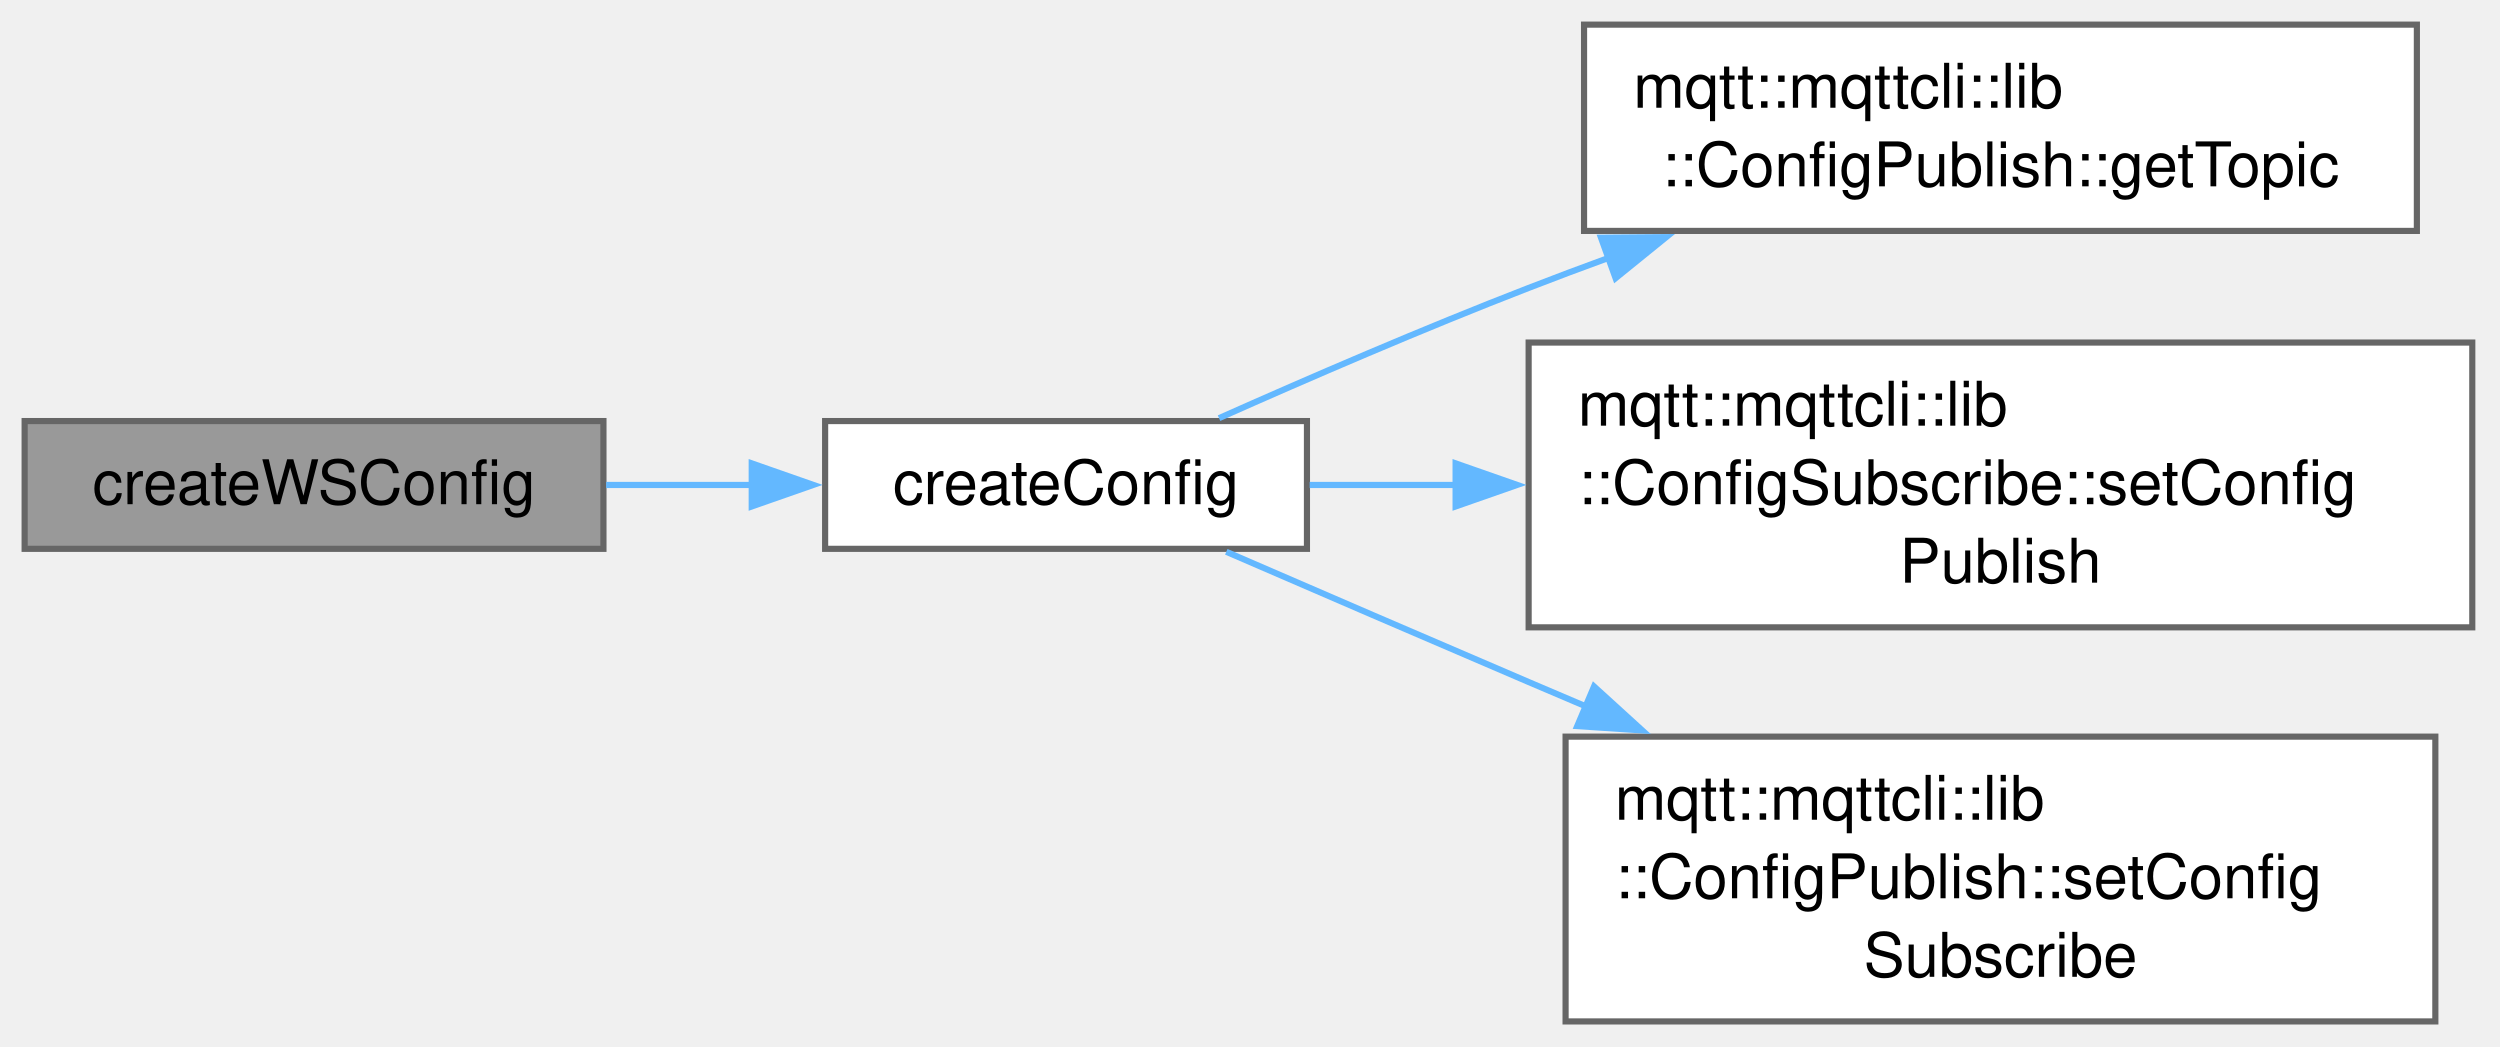
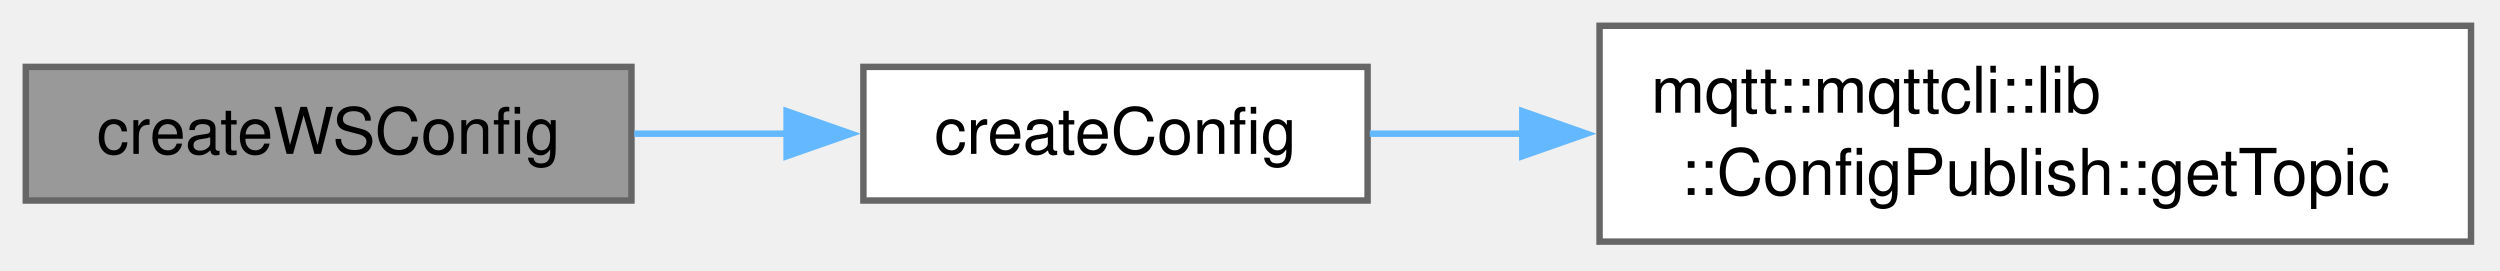
- <svg xmlns="http://www.w3.org/2000/svg" xmlns:xlink="http://www.w3.org/1999/xlink" width="406pt" height="170pt" viewBox="0.00 0.00 406.00 170.00">
-   <g id="graph0" class="graph" transform="scale(1 1) rotate(0) translate(4 165.88)">
+ <svg xmlns="http://www.w3.org/2000/svg" xmlns:xlink="http://www.w3.org/1999/xlink" width="388pt" height="42pt" viewBox="0.00 0.00 388.00 42.00">
+   <g id="graph0" class="graph" transform="scale(1 1) rotate(0) translate(4 37.5)">
    <g id="Node000001" class="node">
      <g id="a_Node000001">
        <a xlink:title=" ">
-           <polygon fill="#999999" stroke="#666666" points="94,-97.5 0,-97.5 0,-76.75 94,-76.75 94,-97.5" />
-           <text xml:space="preserve" text-anchor="middle" x="47" y="-84" font-family="Helvetica,sans-Serif" font-size="10.00">createWSConfig</text>
+           <polygon fill="#999999" stroke="#666666" points="94,-27.12 0,-27.12 0,-6.38 94,-6.38 94,-27.12" />
+           <text xml:space="preserve" text-anchor="middle" x="47" y="-13.62" font-family="Helvetica,sans-Serif" font-size="10.00">createWSConfig</text>
        </a>
      </g>
    </g>
    <g id="Node000002" class="node">
      <g id="a_Node000002">
        <a xlink:href="mqttcli_8cpp.html#ae9bf3025477720cd13903895c2e6a73a" target="_top" xlink:title=" ">
-           <polygon fill="white" stroke="#666666" points="208.25,-97.5 130,-97.5 130,-76.75 208.25,-76.75 208.25,-97.5" />
-           <text xml:space="preserve" text-anchor="middle" x="169.12" y="-84" font-family="Helvetica,sans-Serif" font-size="10.00">createConfig</text>
+           <polygon fill="white" stroke="#666666" points="208.25,-27.12 130,-27.12 130,-6.38 208.25,-6.38 208.25,-27.12" />
+           <text xml:space="preserve" text-anchor="middle" x="169.12" y="-13.62" font-family="Helvetica,sans-Serif" font-size="10.00">createConfig</text>
        </a>
      </g>
    </g>
    <g id="edge1_Node000001_Node000002" class="edge">
      <g id="a_edge1_Node000001_Node000002">
        <a xlink:title=" ">
-           <path fill="none" stroke="#63b8ff" d="M94.44,-87.12C102.25,-87.12 110.38,-87.12 118.27,-87.12" />
-           <polygon fill="#63b8ff" stroke="#63b8ff" points="118.08,-90.63 128.08,-87.13 118.08,-83.63 118.08,-90.63" />
+           <path fill="none" stroke="#63b8ff" d="M94.44,-16.75C102.25,-16.75 110.38,-16.75 118.27,-16.75" />
+           <polygon fill="#63b8ff" stroke="#63b8ff" points="118.08,-20.25 128.08,-16.75 118.08,-13.25 118.08,-20.25" />
        </a>
      </g>
    </g>
    <g id="Node000003" class="node">
      <g id="a_Node000003">
        <a xlink:href="classmqtt_1_1mqttcli_1_1lib_1_1ConfigPublish.html#a66bf024dfd67d7a7d415c3e8240597df" target="_top" xlink:title=" ">
-           <polygon fill="white" stroke="#666666" points="388.5,-161.88 253.25,-161.88 253.25,-128.38 388.5,-128.38 388.5,-161.88" />
-           <text xml:space="preserve" text-anchor="start" x="261.25" y="-148.38" font-family="Helvetica,sans-Serif" font-size="10.00">mqtt::mqttcli::lib</text>
-           <text xml:space="preserve" text-anchor="middle" x="320.88" y="-135.62" font-family="Helvetica,sans-Serif" font-size="10.00">::ConfigPublish::getTopic</text>
+           <polygon fill="white" stroke="#666666" points="379.5,-33.5 244.25,-33.5 244.25,0 379.5,0 379.5,-33.5" />
+           <text xml:space="preserve" text-anchor="start" x="252.25" y="-20" font-family="Helvetica,sans-Serif" font-size="10.00">mqtt::mqttcli::lib</text>
+           <text xml:space="preserve" text-anchor="middle" x="311.88" y="-7.25" font-family="Helvetica,sans-Serif" font-size="10.00">::ConfigPublish::getTopic</text>
        </a>
      </g>
    </g>
    <g id="edge2_Node000002_Node000003" class="edge">
      <g id="a_edge2_Node000002_Node000003">
        <a xlink:title=" ">
-           <path fill="none" stroke="#63b8ff" d="M193.97,-97.97C208.41,-104.4 227.26,-112.55 244.25,-119.12 248.55,-120.79 253,-122.46 257.5,-124.1" />
-           <polygon fill="#63b8ff" stroke="#63b8ff" points="256,-127.28 266.6,-127.37 258.37,-120.7 256,-127.28" />
-         </a>
-       </g>
-     </g>
-     <g id="Node000004" class="node">
-       <g id="a_Node000004">
-         <a xlink:href="classmqtt_1_1mqttcli_1_1lib_1_1ConfigSubscribe.html#a9c41a9a892b303230b8773c7431aa252" target="_top" xlink:title=" ">
-           <polygon fill="white" stroke="#666666" points="397.5,-110.25 244.25,-110.25 244.25,-64 397.5,-64 397.5,-110.25" />
-           <text xml:space="preserve" text-anchor="start" x="252.25" y="-96.75" font-family="Helvetica,sans-Serif" font-size="10.00">mqtt::mqttcli::lib</text>
-           <text xml:space="preserve" text-anchor="start" x="252.25" y="-84" font-family="Helvetica,sans-Serif" font-size="10.00">::ConfigSubscribe::setConfig</text>
-           <text xml:space="preserve" text-anchor="middle" x="320.88" y="-71.25" font-family="Helvetica,sans-Serif" font-size="10.00">Publish</text>
-         </a>
-       </g>
-     </g>
-     <g id="edge3_Node000002_Node000004" class="edge">
-       <g id="a_edge3_Node000002_Node000004">
-         <a xlink:title=" ">
-           <path fill="none" stroke="#63b8ff" d="M208.69,-87.12C216.14,-87.12 224.22,-87.12 232.51,-87.12" />
-           <polygon fill="#63b8ff" stroke="#63b8ff" points="232.39,-90.63 242.39,-87.13 232.39,-83.63 232.39,-90.63" />
-         </a>
-       </g>
-     </g>
-     <g id="Node000005" class="node">
-       <g id="a_Node000005">
-         <a xlink:href="classmqtt_1_1mqttcli_1_1lib_1_1ConfigPublish.html#a564940274ccfd8c5c6b71e90217310f4" target="_top" xlink:title=" ">
-           <polygon fill="white" stroke="#666666" points="391.5,-46.25 250.25,-46.25 250.25,0 391.5,0 391.5,-46.25" />
-           <text xml:space="preserve" text-anchor="start" x="258.25" y="-32.75" font-family="Helvetica,sans-Serif" font-size="10.00">mqtt::mqttcli::lib</text>
-           <text xml:space="preserve" text-anchor="start" x="258.25" y="-20" font-family="Helvetica,sans-Serif" font-size="10.00">::ConfigPublish::setConfig</text>
-           <text xml:space="preserve" text-anchor="middle" x="320.88" y="-7.25" font-family="Helvetica,sans-Serif" font-size="10.00">Subscribe</text>
-         </a>
-       </g>
-     </g>
-     <g id="edge4_Node000002_Node000005" class="edge">
-       <g id="a_edge4_Node000002_Node000005">
-         <a xlink:title=" ">
-           <path fill="none" stroke="#63b8ff" d="M195.15,-76.27C209.51,-70.05 227.88,-62.12 244.25,-55.12 247.36,-53.8 250.55,-52.44 253.76,-51.07" />
-           <polygon fill="#63b8ff" stroke="#63b8ff" points="254.87,-54.4 262.71,-47.26 252.14,-47.96 254.87,-54.4" />
+           <path fill="none" stroke="#63b8ff" d="M208.59,-16.75C216.08,-16.75 224.2,-16.75 232.46,-16.75" />
+           <polygon fill="#63b8ff" stroke="#63b8ff" points="232.26,-20.25 242.26,-16.75 232.26,-13.25 232.26,-20.25" />
        </a>
      </g>
    </g>
  </g>
</svg>
